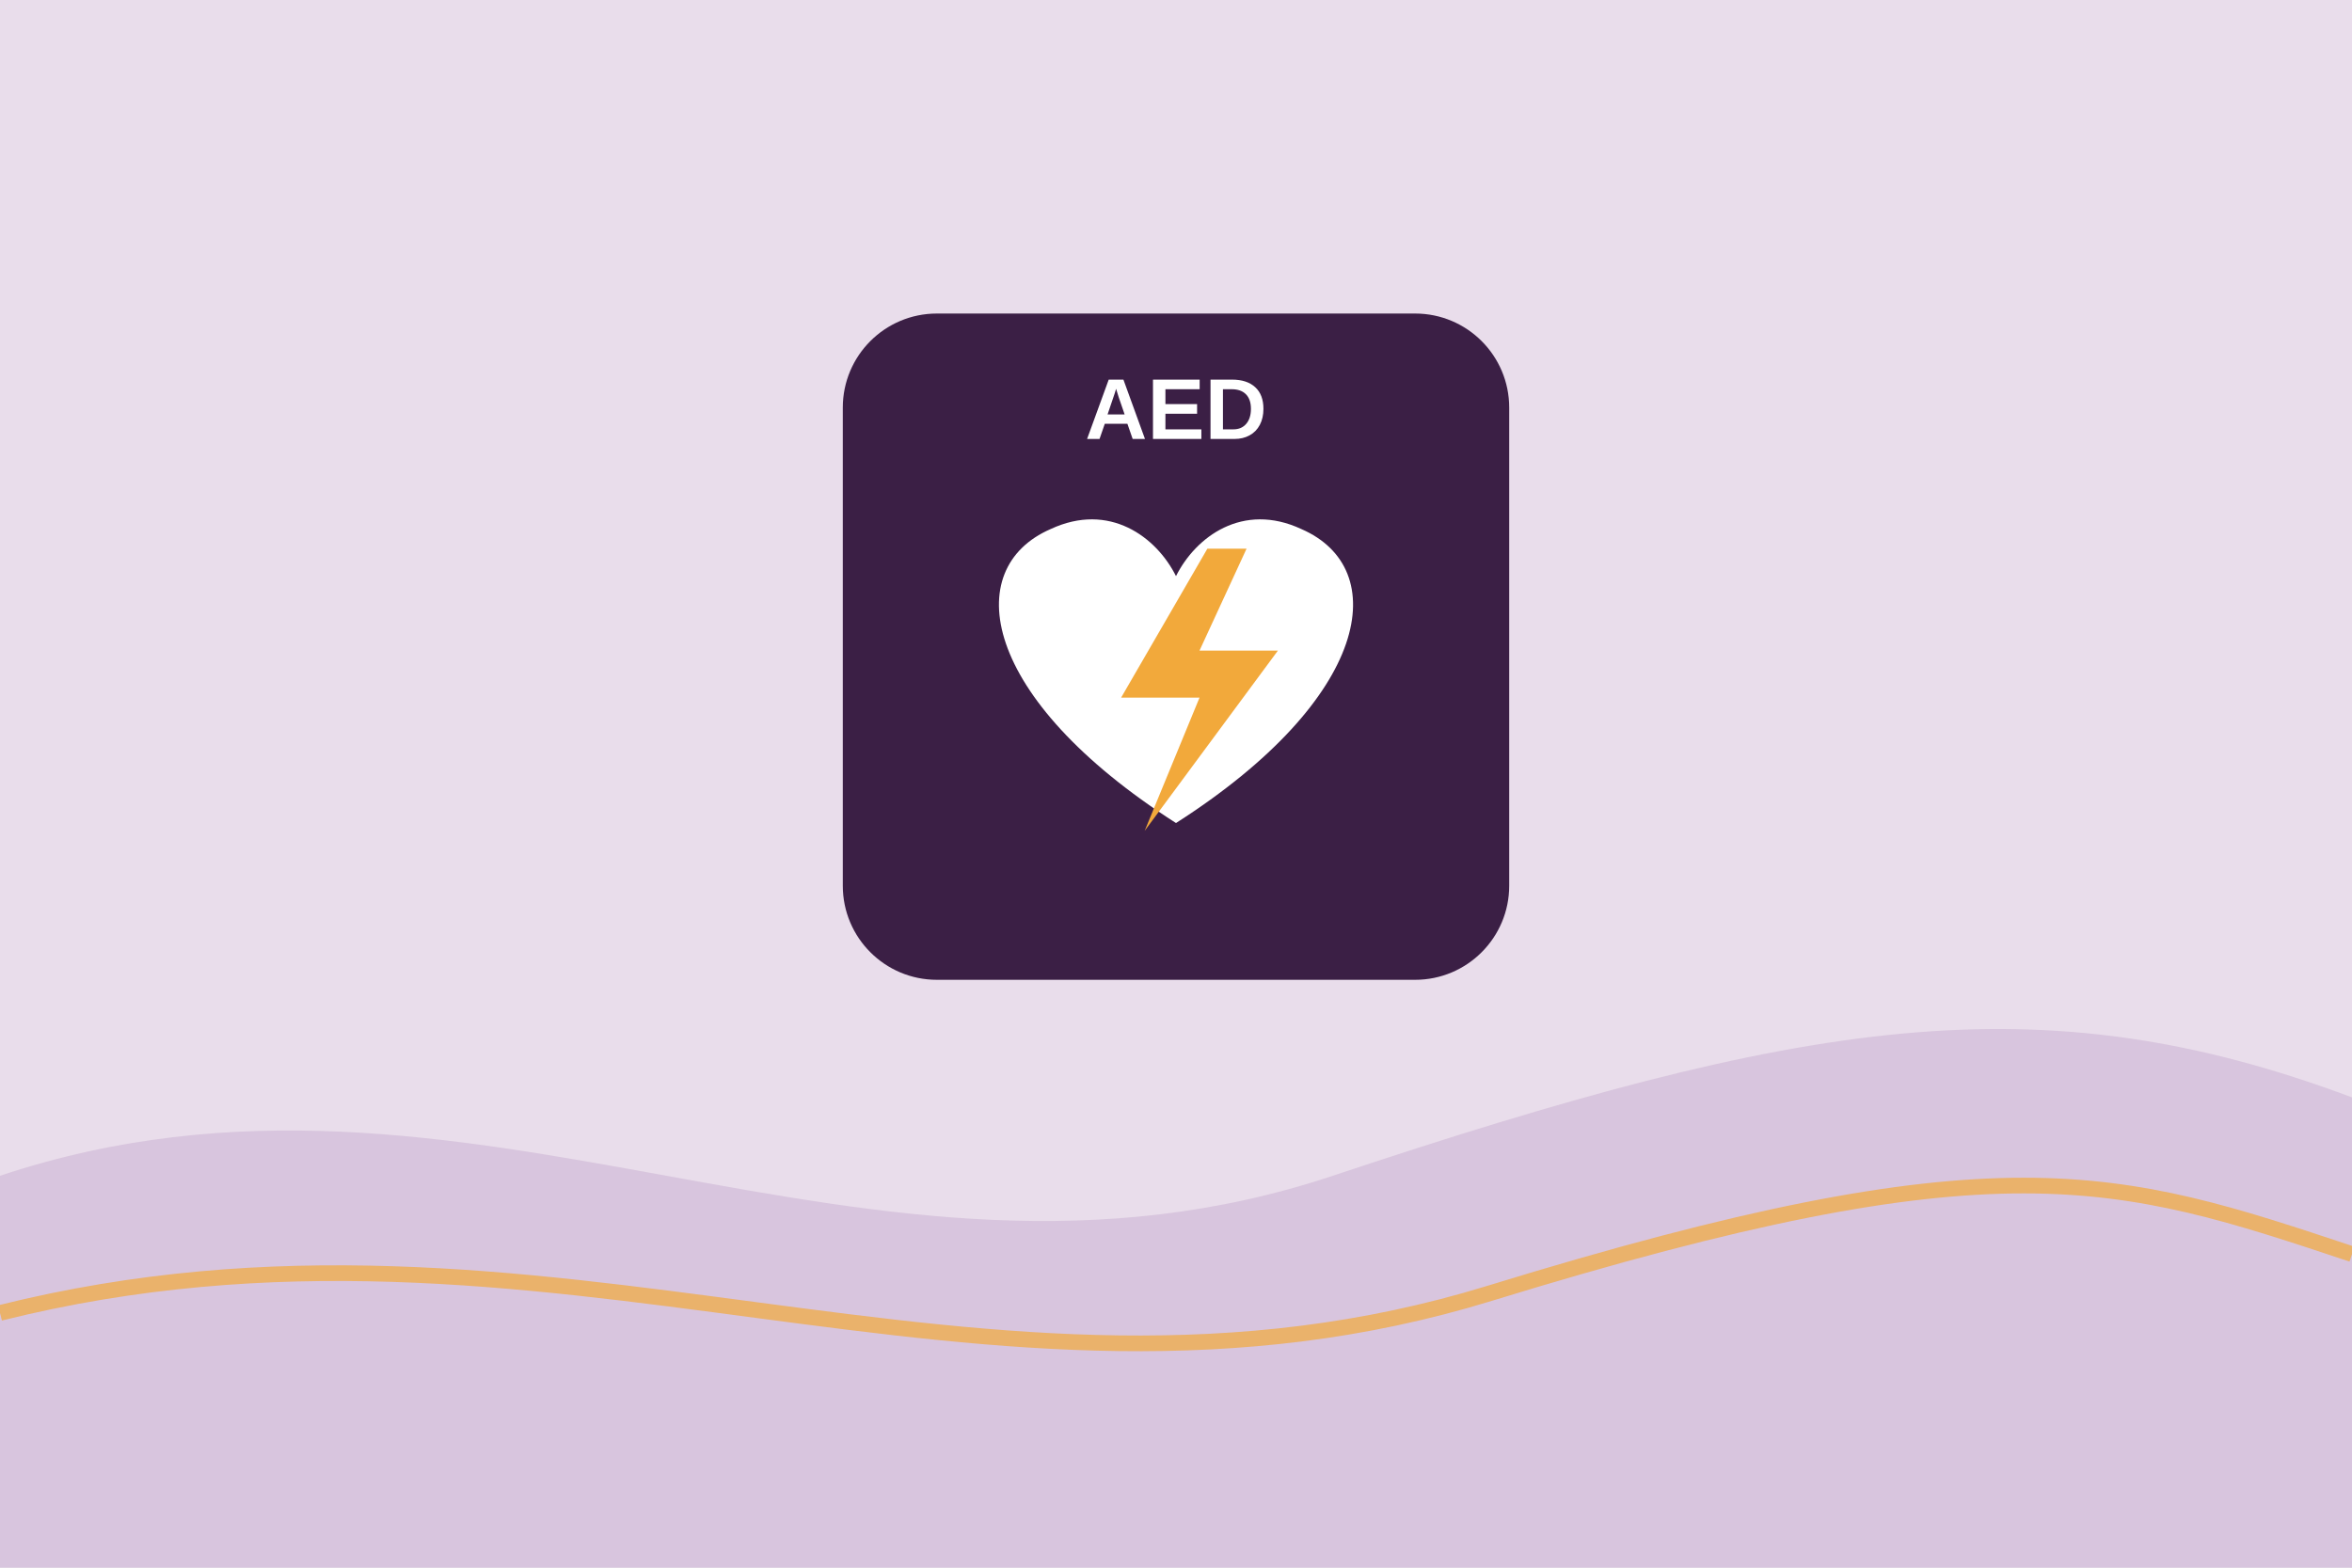
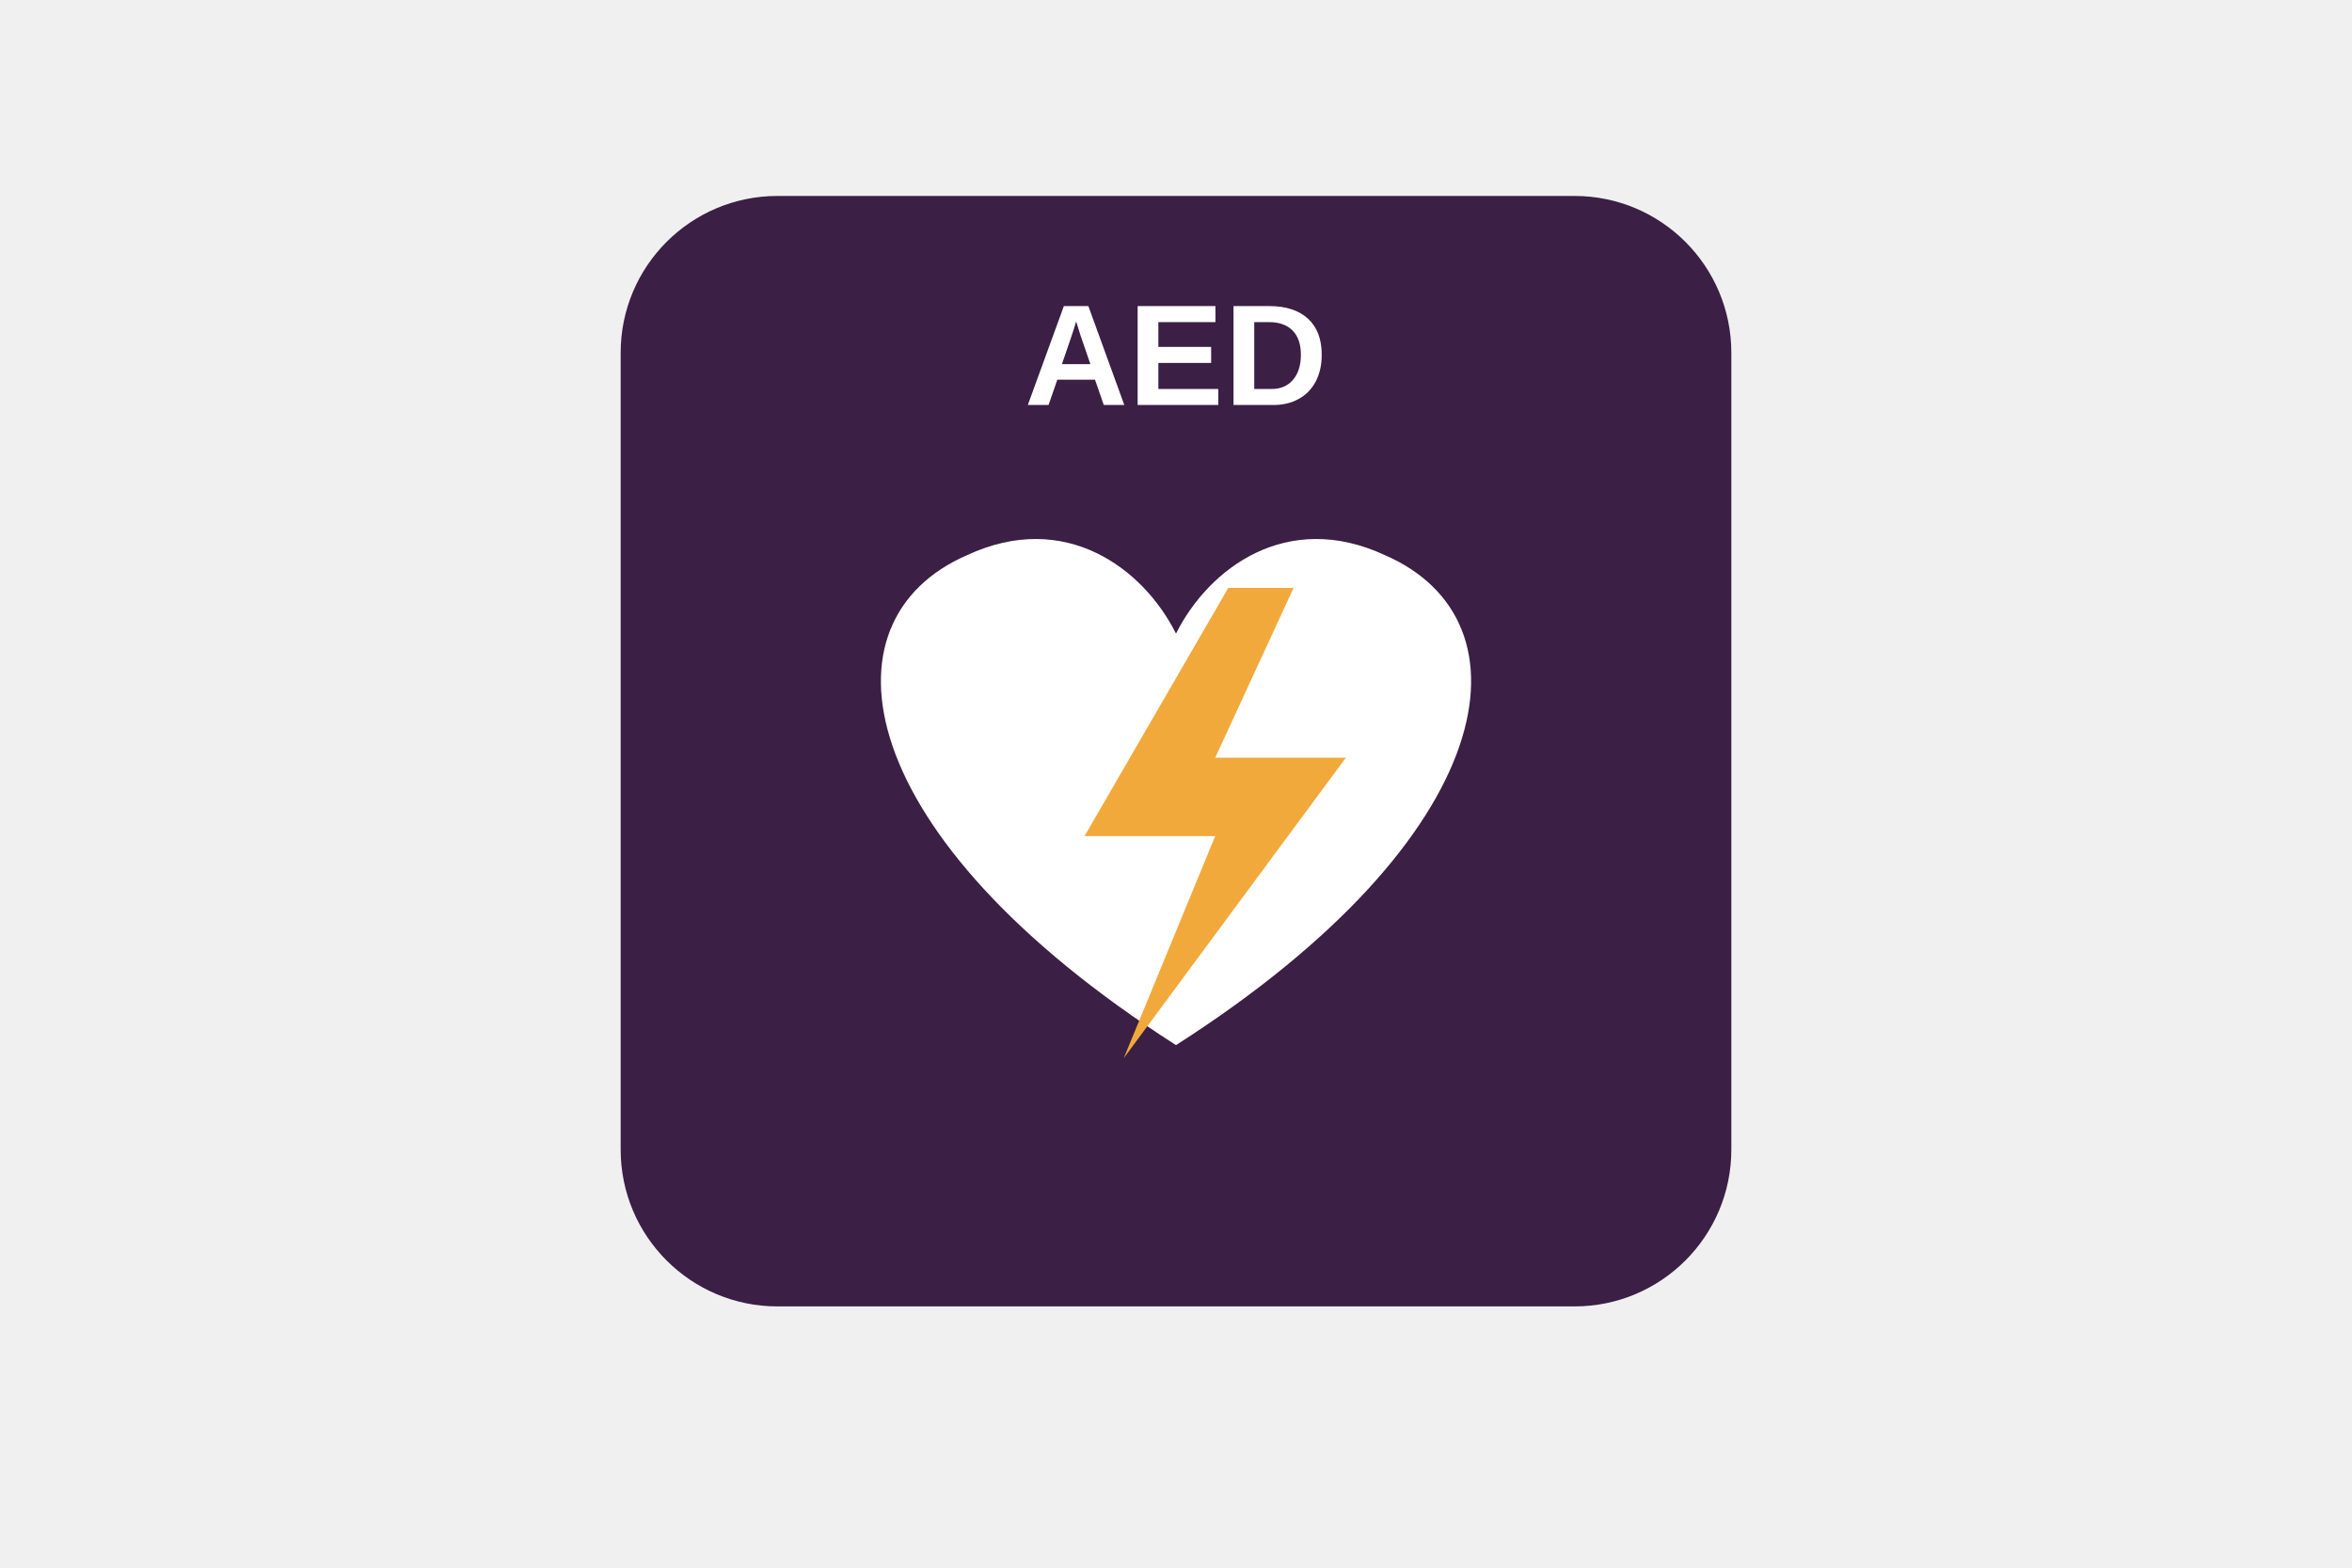
- <svg xmlns="http://www.w3.org/2000/svg" viewBox="0 0 600 400" role="img">
-   <rect width="600" height="400" fill="#E9DDEB" />
-   <path d="M0 300 C120 260 220 340 340 300 S520 250 600 280 V400 H0Z" fill="#8A5A9E" opacity=".18" />
-   <path d="M0 335 C140 300 250 370 380 330 S540 300 600 320" fill="none" stroke="#F2A93B" stroke-width="4" opacity=".7" />
+ <svg xmlns="http://www.w3.org/2000/svg" viewBox="120 50 360 240" role="img">
  <rect x="215" y="80" width="170" height="170" rx="24" fill="#3B1F45" />
  <path d="M300 210 C250 178 245 145 268 135 C283 128 295 137 300 147 C305 137 317 128 332 135 C355 145 350 178 300 210Z" fill="#fff" />
  <path d="M308 140l-22 38h20l-14 34 34-46h-20l12-26z" fill="#F2A93B" />
  <text x="300" y="112" text-anchor="middle" font-family="Arial, sans-serif" font-weight="700" font-size="22" fill="#fff">AED</text>
</svg>
